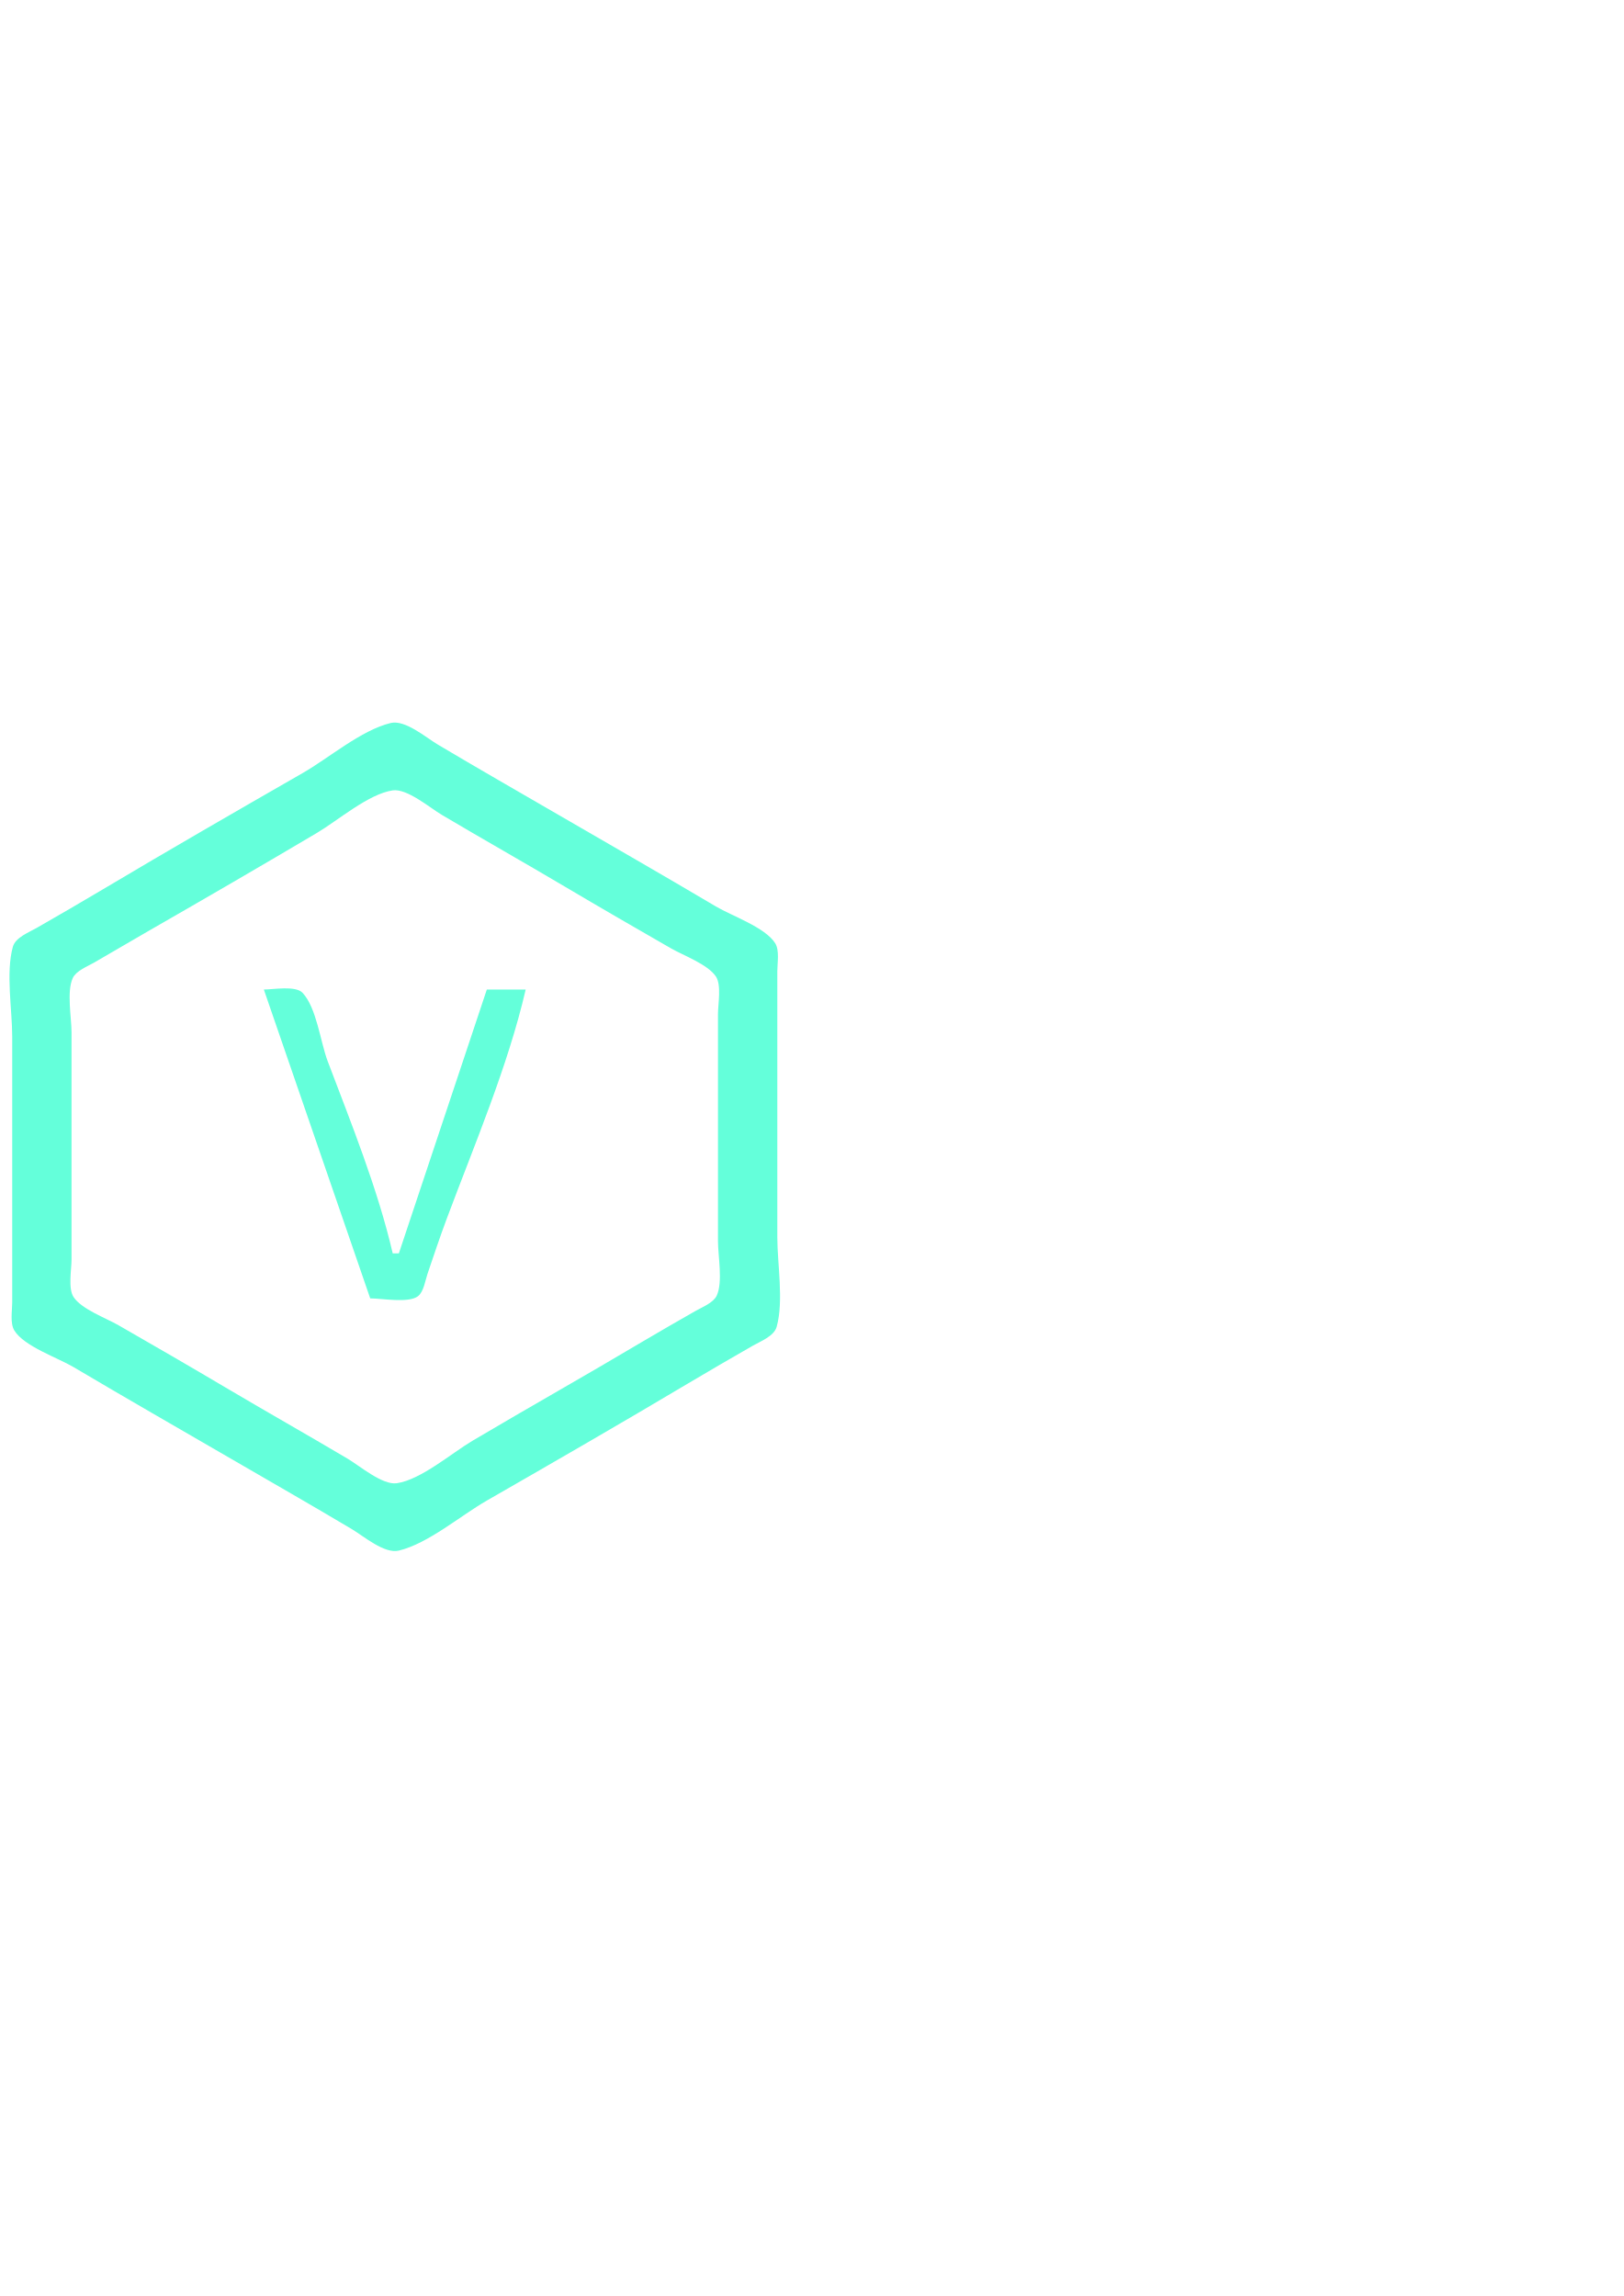
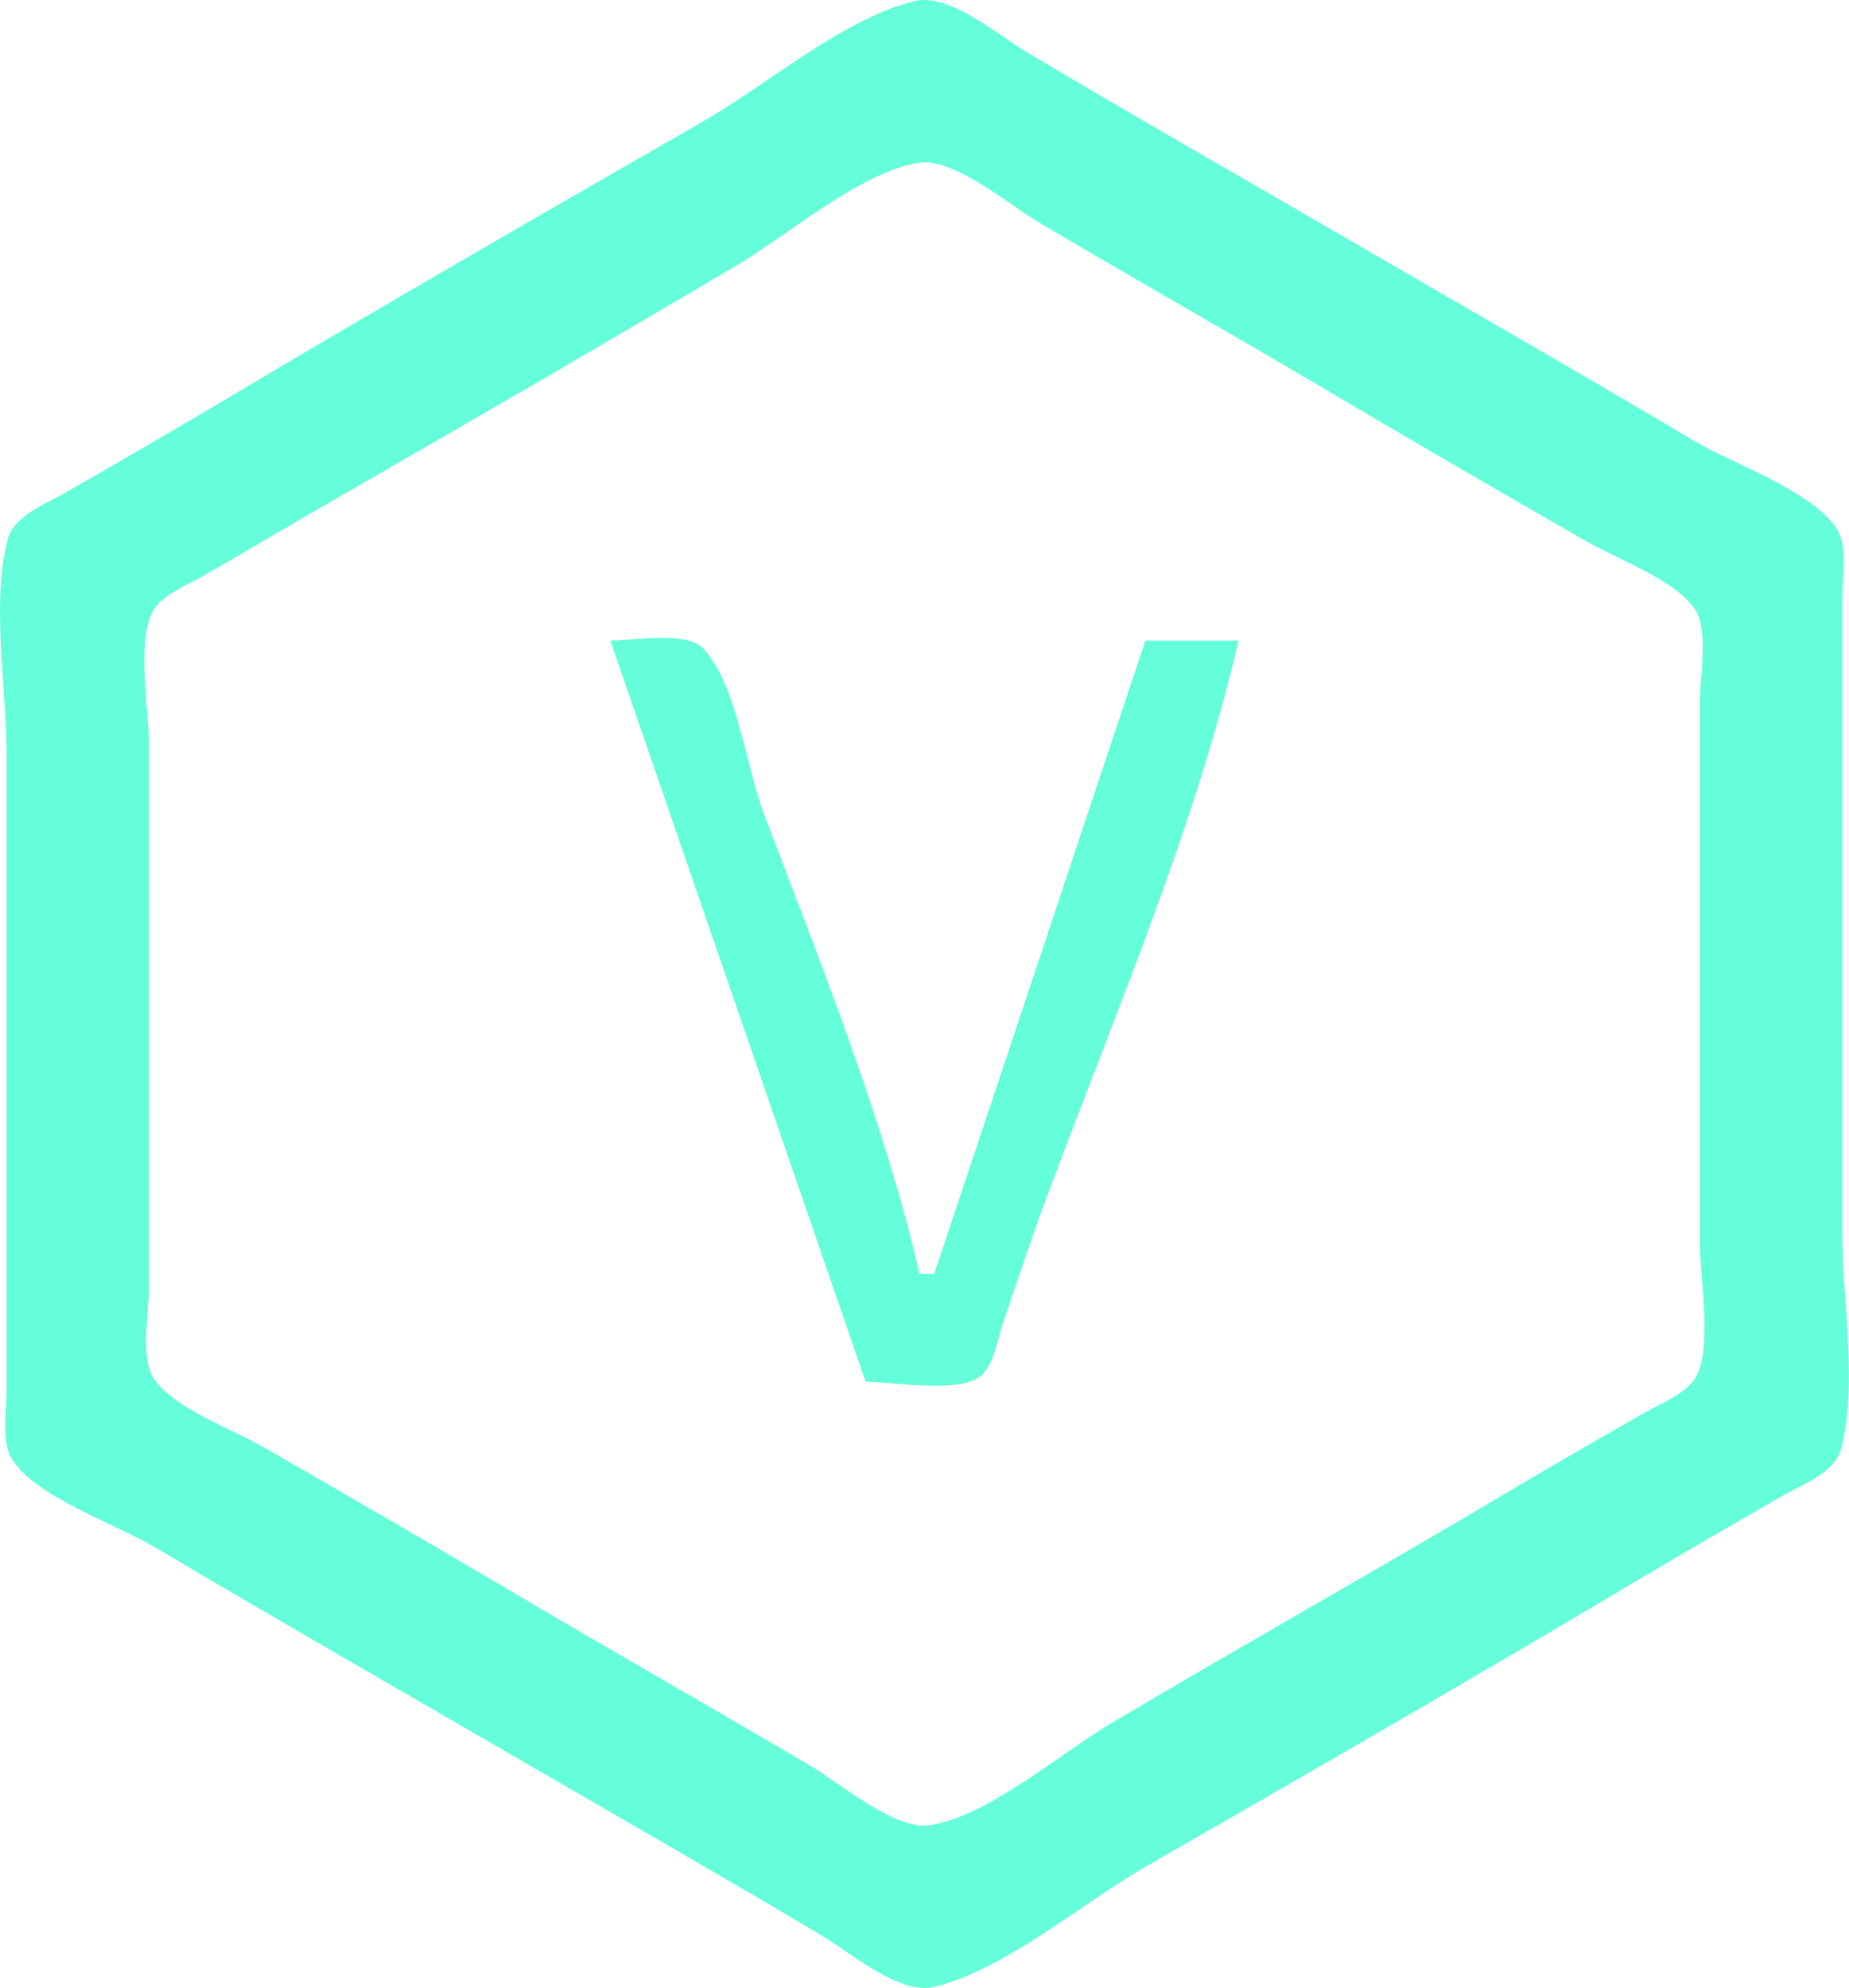
- <svg xmlns="http://www.w3.org/2000/svg" width="210mm" height="297mm" viewBox="0 0 210 297" version="1.1" id="svg1" xml:space="preserve">
+ <svg xmlns="http://www.w3.org/2000/svg" width="99.661mm" height="107.17mm" viewBox="0 0 99.661 107.17" version="1.1" id="svg1" xml:space="preserve">
  <defs id="defs1" />
-   <g id="layer1">
-     <path style="fill:#64ffda;stroke:none;fill-opacity:1" d="m 50.527,93.525 c -3.807,0.923 -7.975,4.518 -11.377,6.471 -8.67,4.977 -17.34,9.98 -25.929,15.095 -2.806,1.671 -5.635,3.309 -8.467,4.934 -1,0.574 -2.755,1.235 -3.091,2.448 -0.932,3.367 -0.084,8.115 -0.084,11.614 v 25.4 8.996 c 0,1.055 -0.297,2.678 0.272,3.617 1.24,2.046 5.623,3.534 7.666,4.745 6.759,4.006 13.577,7.915 20.373,11.859 5.207,3.022 10.438,6.015 15.61,9.095 1.529,0.911 4.219,3.233 6.085,2.78 3.807,-0.923 7.975,-4.518 11.377,-6.471 8.67,-4.977 17.34,-9.98 25.929,-15.095 2.806,-1.671 5.635,-3.309 8.467,-4.934 1,-0.574 2.755,-1.235 3.091,-2.448 0.932,-3.367 0.084,-8.115 0.084,-11.614 v -25.4 -8.996 c 0,-1.041 0.303,-2.683 -0.272,-3.604 -1.288,-2.061 -5.595,-3.531 -7.666,-4.758 -6.759,-4.006 -13.577,-7.915 -20.373,-11.859 -5.207,-3.022 -10.438,-6.015 -15.61,-9.095 -1.53,-0.911 -4.219,-3.233 -6.085,-2.78 m 0.265,8.715 c 1.855,-0.269 4.807,2.253 6.35,3.168 5.27,3.123 10.605,6.137 15.875,9.26 4.564,2.704 9.157,5.362 13.758,8.003 1.628,0.935 4.754,2.064 5.813,3.64 0.744,1.108 0.272,3.576 0.272,4.866 v 12.7 16.669 c 0,1.928 0.651,5.284 -0.16,7.043 -0.433,0.94 -1.901,1.504 -2.751,1.992 -2.297,1.318 -4.604,2.627 -6.879,3.982 -7.28,4.336 -14.671,8.487 -21.96,12.807 -2.702,1.601 -6.675,5.043 -9.79,5.494 -1.855,0.269 -4.807,-2.253 -6.35,-3.168 -5.27,-3.123 -10.605,-6.137 -15.875,-9.26 -4.563,-2.704 -9.158,-5.362 -13.758,-8.003 -1.628,-0.935 -4.754,-2.064 -5.813,-3.64 -0.744,-1.108 -0.272,-3.576 -0.272,-4.866 v -12.7 -16.669 c 0,-1.928 -0.651,-5.284 0.16,-7.044 0.433,-0.94 1.901,-1.504 2.751,-1.992 2.389,-1.371 4.755,-2.783 7.144,-4.154 7.256,-4.165 14.498,-8.37 21.696,-12.635 2.702,-1.601 6.675,-5.043 9.79,-5.494 m -16.669,25.762 13.758,39.952 c 1.495,0 4.941,0.645 6.164,-0.272 0.756,-0.567 0.956,-2.056 1.245,-2.903 0.811,-2.381 1.612,-4.788 2.493,-7.144 3.572,-9.555 7.908,-19.7 10.206,-29.633 h -5.027 l -11.377,34.131 h -0.794 c -1.925,-8.321 -5.39,-16.881 -8.416,-24.871 -0.935,-2.469 -1.425,-6.903 -3.246,-8.836 -0.904,-0.96 -3.779,-0.424 -5.007,-0.424 z" id="path1" />
+   <g id="layer1" style="display:inline" transform="translate(-237.2344,-34.7294)">
+     <path style="fill:#64ffda;fill-opacity:1;stroke:none" d="m 286.536,34.787 c -3.807,0.923 -7.975,4.518 -11.377,6.471 -8.67,4.977 -17.34,9.98 -25.929,15.095 -2.806,1.671 -5.635,3.309 -8.467,4.934 -1,0.574 -2.755,1.235 -3.091,2.448 -0.932,3.367 -0.084,8.115 -0.084,11.614 v 25.4 8.996 c 0,1.055 -0.297,2.678 0.272,3.617 1.24,2.046 5.623,3.534 7.666,4.745 6.759,4.006 13.577,7.915 20.373,11.859 5.207,3.022 10.438,6.015 15.61,9.095 1.529,0.911 4.219,3.233 6.085,2.78 3.807,-0.923 7.975,-4.518 11.377,-6.471 8.67,-4.977 17.34,-9.98 25.929,-15.095 2.806,-1.671 5.635,-3.309 8.467,-4.934 1,-0.574 2.755,-1.235 3.091,-2.448 0.932,-3.367 0.084,-8.115 0.084,-11.614 v -25.4 -8.996 c 0,-1.041 0.303,-2.683 -0.272,-3.604 -1.288,-2.061 -5.595,-3.531 -7.666,-4.758 -6.759,-4.006 -13.577,-7.915 -20.373,-11.859 -5.207,-3.022 -10.438,-6.015 -15.61,-9.095 -1.53,-0.911 -4.219,-3.233 -6.085,-2.78 m 0.265,8.715 c 1.855,-0.269 4.807,2.253 6.35,3.168 5.27,3.123 10.605,6.137 15.875,9.26 4.564,2.704 9.157,5.362 13.758,8.003 1.628,0.935 4.754,2.064 5.813,3.64 0.744,1.108 0.272,3.576 0.272,4.866 v 12.7 16.669 c 0,1.928 0.651,5.284 -0.16,7.043 -0.433,0.94 -1.901,1.504 -2.751,1.992 -2.297,1.318 -4.604,2.627 -6.879,3.982 -7.28,4.336 -14.671,8.487 -21.96,12.807 -2.702,1.601 -6.675,5.043 -9.79,5.494 -1.855,0.269 -4.807,-2.253 -6.35,-3.168 -5.27,-3.123 -10.605,-6.137 -15.875,-9.26 -4.563,-2.704 -9.158,-5.362 -13.758,-8.003 -1.628,-0.935 -4.754,-2.064 -5.813,-3.64 -0.744,-1.108 -0.272,-3.576 -0.272,-4.866 v -12.7 -16.669 c 0,-1.928 -0.651,-5.284 0.16,-7.044 0.433,-0.94 1.901,-1.504 2.751,-1.992 2.389,-1.371 4.755,-2.783 7.144,-4.154 7.256,-4.165 14.498,-8.37 21.696,-12.635 2.702,-1.601 6.675,-5.043 9.79,-5.494 m -16.669,25.762 13.758,39.952 c 1.495,0 4.941,0.645 6.164,-0.272 0.756,-0.567 0.956,-2.056 1.245,-2.903 0.811,-2.381 1.612,-4.788 2.493,-7.144 3.572,-9.555 7.908,-19.7 10.206,-29.633 h -5.027 l -11.377,34.131 h -0.794 c -1.925,-8.321 -5.39,-16.881 -8.416,-24.871 -0.935,-2.469 -1.425,-6.903 -3.246,-8.836 -0.904,-0.96 -3.779,-0.424 -5.007,-0.424 z" id="path1" />
  </g>
</svg>
